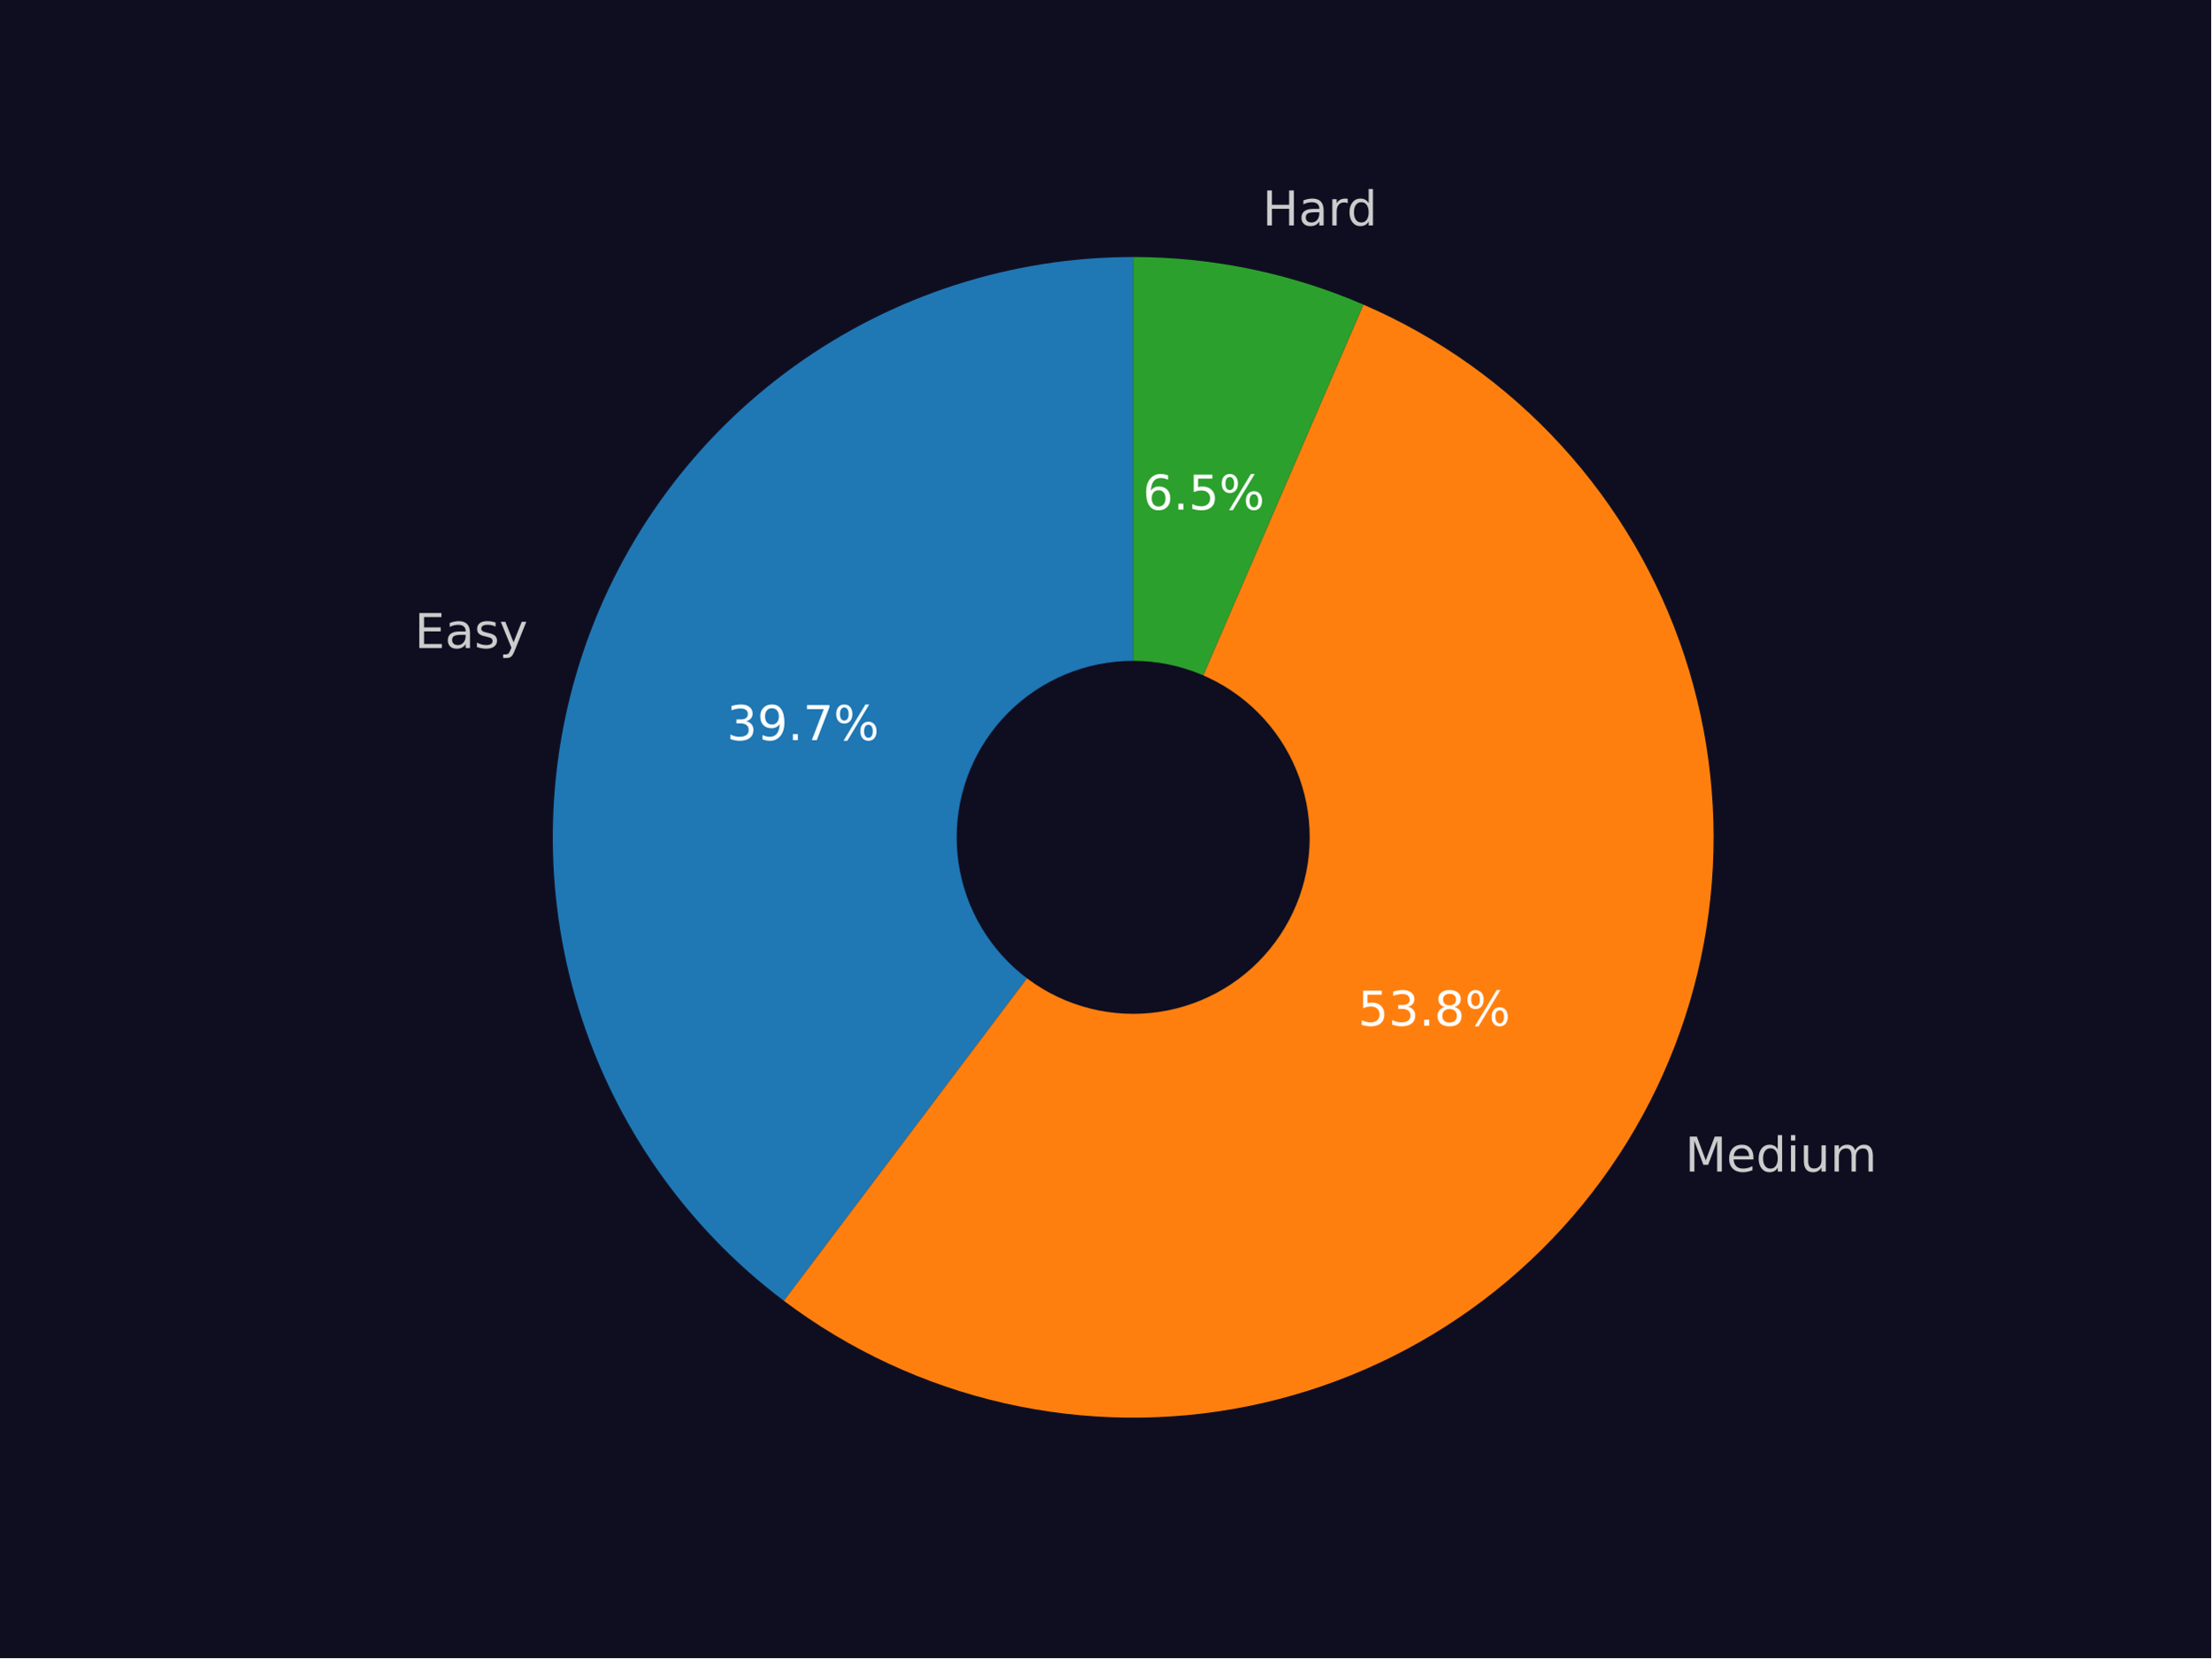
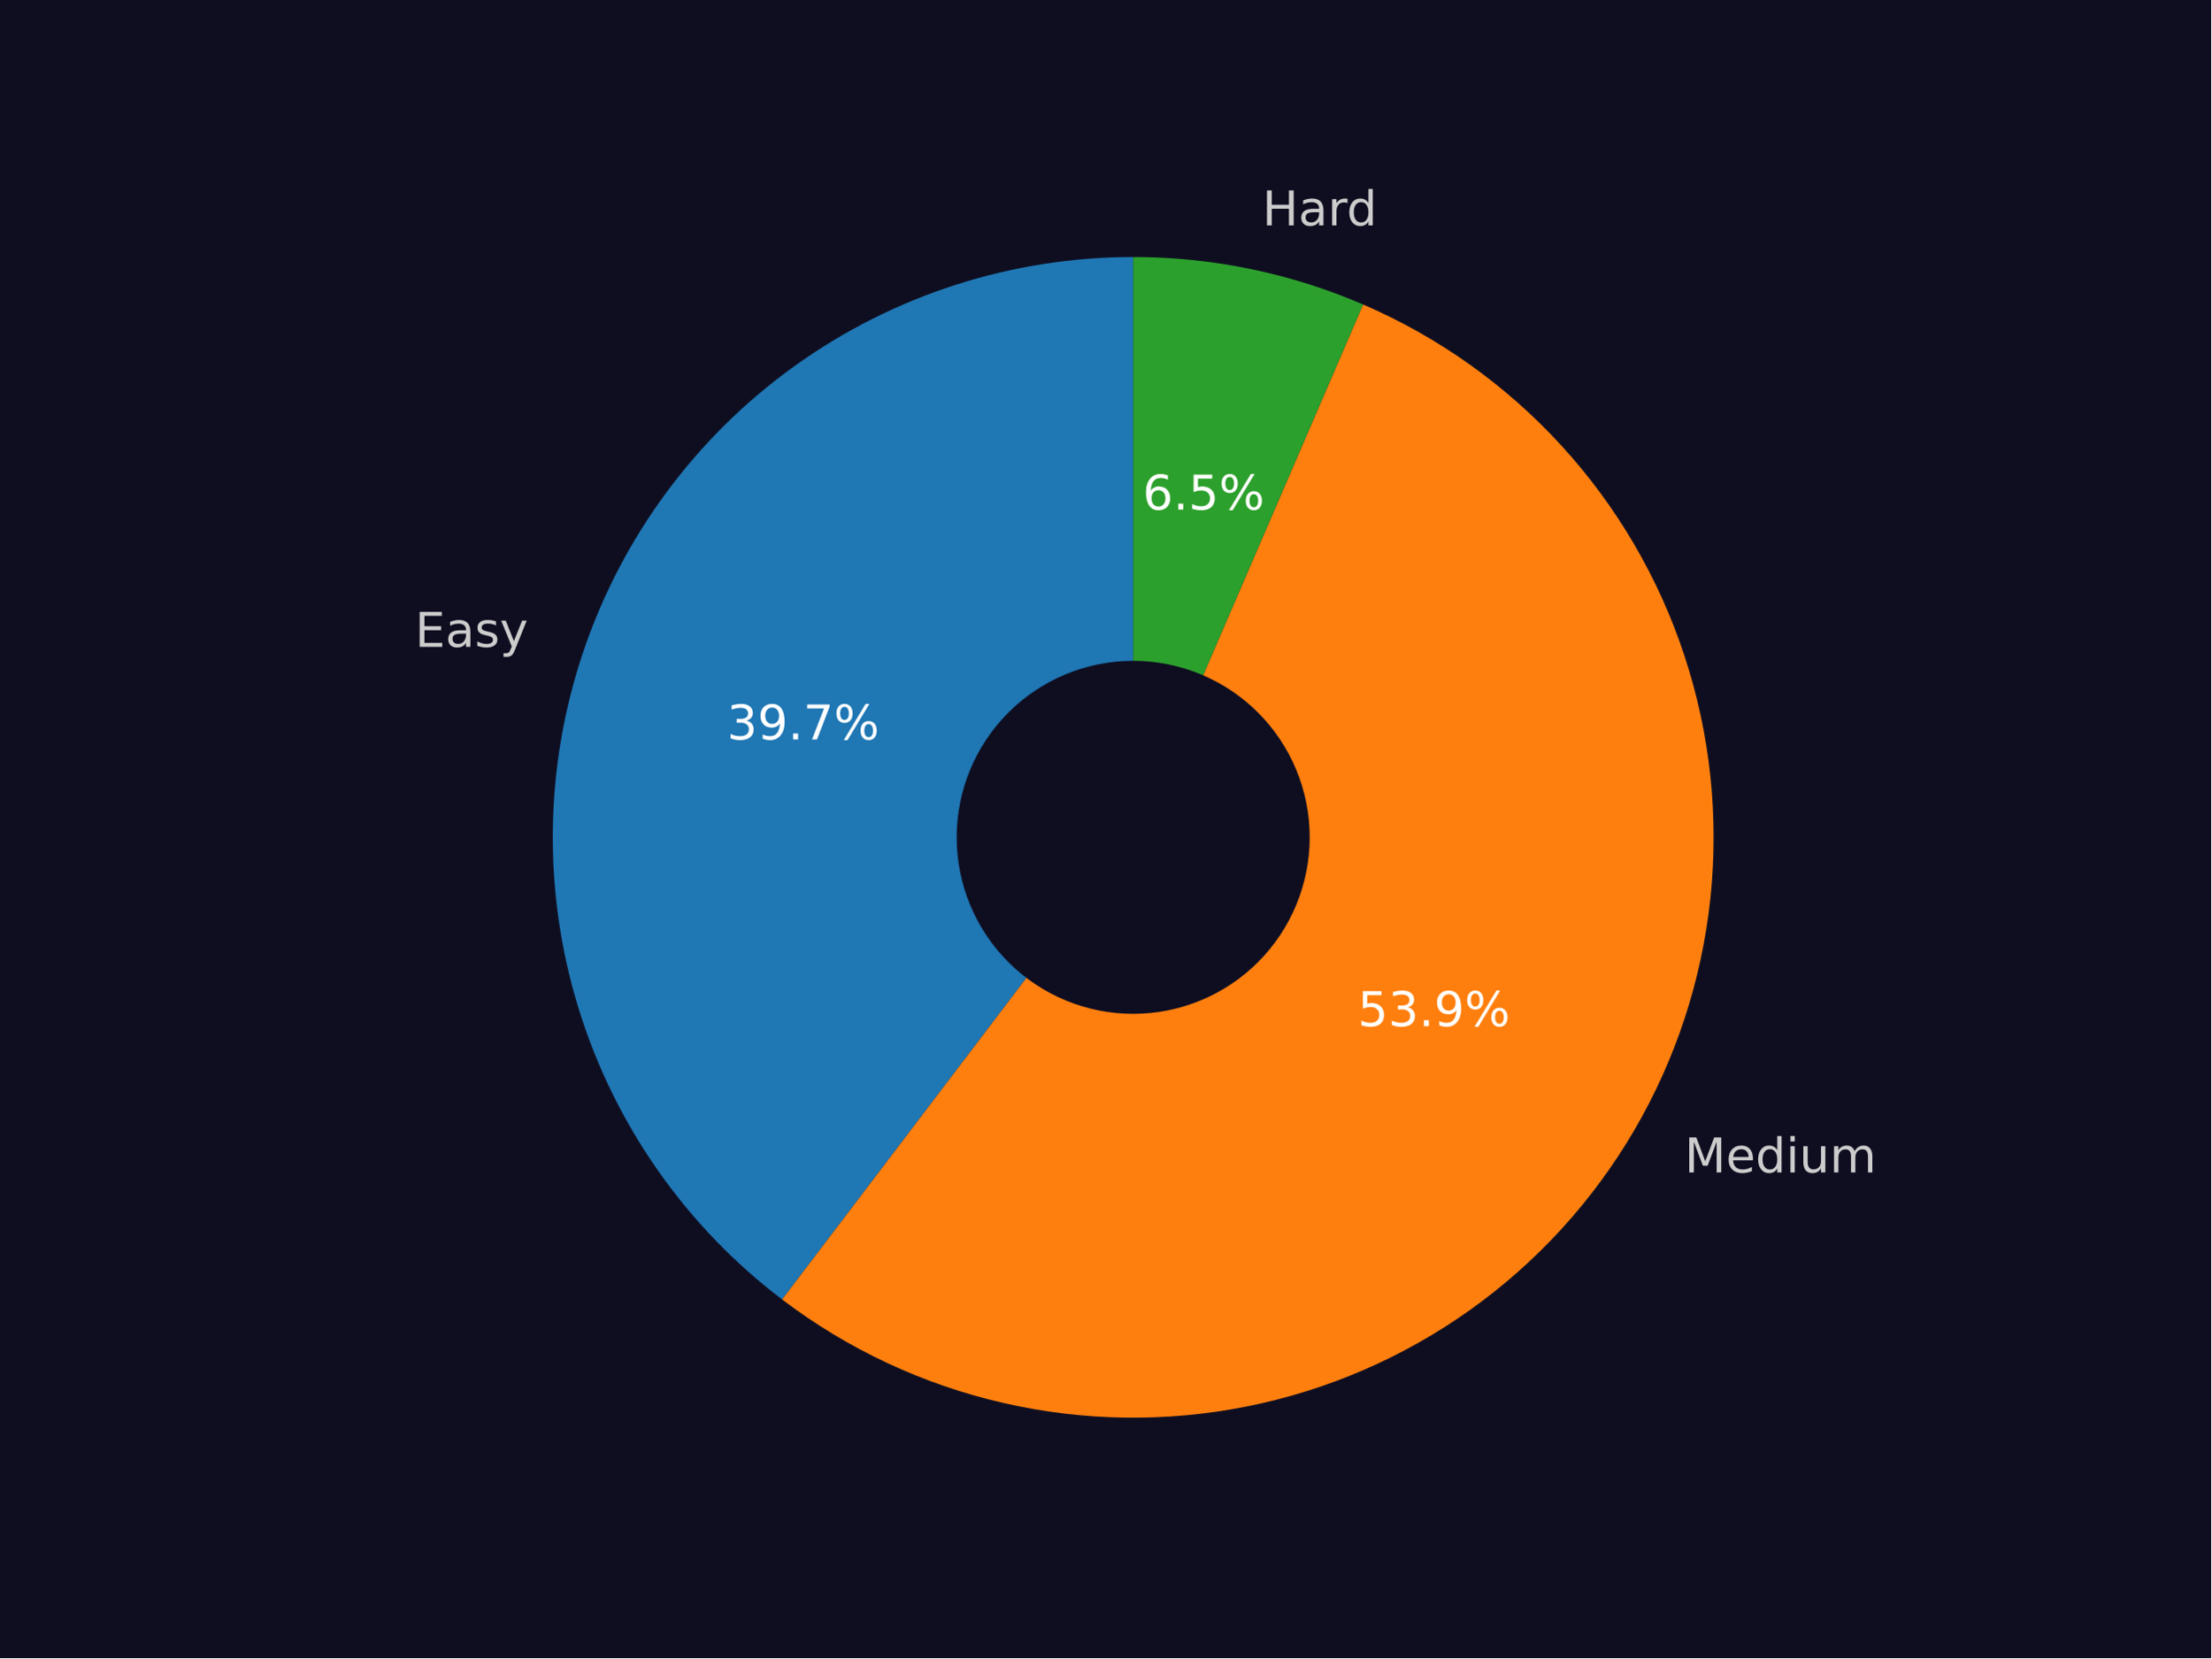
<svg xmlns="http://www.w3.org/2000/svg" xmlns:xlink="http://www.w3.org/1999/xlink" width="460.8pt" height="345.6pt" viewBox="0 0 460.8 345.6" version="1.1">
  <defs>
    <style type="text/css">*{stroke-linejoin: round; stroke-linecap: butt}</style>
  </defs>
  <g id="figure_1">
    <g id="patch_1">
      <path d="M 0 345.6  L 460.8 345.6  L 460.8 0  L 0 0  z " style="fill: #0f0e21" />
    </g>
    <g id="axes_1">
      <g id="patch_2">
-         <path d="M 236.16 53.568  C 210.8 53.568 186.071 61.543 165.489 76.36  C 144.908 91.176 129.498 112.096 121.451 136.145  C 113.404 160.195 113.12 186.176 120.64 210.395  C 128.159 234.615 143.109 255.867 163.361 271.129  L 236.16 174.528  z " style="fill: #1f77b4" />
+         <path d="M 236.16 53.568  C 210.84 53.568 186.147 61.518 165.584 76.292  C 145.02 91.065 129.606 111.928 121.525 135.924  C 113.444 159.92 113.098 185.859 120.536 210.062  C 127.975 234.264 142.828 255.532 162.99 270.848  L 236.16 174.528  z " style="fill: #1f77b4" />
      </g>
      <g id="patch_3">
-         <path d="M 163.361 271.129  C 177.014 281.418 192.695 288.696 209.366 292.483  C 226.037 296.27 243.323 296.48 260.082 293.099  C 276.84 289.718 292.692 282.822 306.591 272.868  C 320.49 262.913 332.122 250.125 340.718 235.347  C 349.314 220.569 354.68 204.136 356.461 187.133  C 358.243 170.13 356.399 152.941 351.053 136.703  C 345.707 120.464 336.979 105.542 325.445 92.923  C 313.912 80.304 299.833 70.272 284.139 63.491  L 236.16 174.528  z " style="fill: #ff7f0e" />
+         <path d="M 162.99 270.848  C 176.621 281.203 192.297 288.548 208.978 292.394  C 225.659 296.241 242.968 296.504 259.758 293.164  C 276.547 289.824 292.439 282.958 306.378 273.021  C 320.317 263.083 331.988 250.299 340.62 235.515  C 349.251 220.732 354.646 204.283 356.448 187.259  C 358.25 170.236 356.417 153.022 351.072 136.759  C 345.727 120.496 336.99 105.552 325.44 92.917  C 313.89 80.282 299.788 70.241 284.069 63.461  L 236.16 174.528  z " style="fill: #ff7f0e" />
      </g>
      <g id="patch_4">
-         <path d="M 284.139 63.491  C 276.585 60.226 268.716 57.741 260.657 56.075  C 252.598 54.408 244.389 53.568 236.16 53.568  L 236.16 174.528  z " style="fill: #2ca02c" />
+         <path d="M 284.069 63.461  C 276.524 60.206 268.667 57.729 260.62 56.067  C 252.572 54.405 244.377 53.568 236.16 53.568  L 236.16 174.528  z " style="fill: #2ca02c" />
      </g>
      <g id="patch_5">
-         <path d="M 236.16 210.816  C 245.783 210.816 255.014 206.993 261.819 200.188  C 268.624 193.383 272.448 184.152 272.448 174.528  C 272.448 164.904 268.624 155.674 261.819 148.869  C 255.014 142.064 245.783 138.24 236.16 138.24  C 226.536 138.24 217.305 142.064 210.5 148.869  C 203.695 155.674 199.872 164.904 199.872 174.528  C 199.872 184.152 203.695 193.383 210.5 200.188  C 217.305 206.993 226.536 210.816 236.16 210.816  z " clip-path="url(#pb5965abd85)" style="fill: #0f0e21; stroke: #0f0e21; stroke-linejoin: miter" />
+         <path d="M 236.16 210.816  C 245.783 210.816 255.014 206.993 261.819 200.188  C 268.624 193.383 272.448 184.152 272.448 174.528  C 272.448 164.904 268.624 155.674 261.819 148.869  C 255.014 142.064 245.783 138.24 236.16 138.24  C 226.536 138.24 217.305 142.064 210.5 148.869  C 203.695 155.674 199.872 164.904 199.872 174.528  C 199.872 184.152 203.695 193.383 210.5 200.188  C 217.305 206.993 226.536 210.816 236.16 210.816  z " clip-path="url(#p360053c951)" style="fill: #0f0e21; stroke: #0f0e21; stroke-linejoin: miter" />
      </g>
      <g id="matplotlib.axis_1" />
      <g id="matplotlib.axis_2" />
      <g id="text_1">
-         <g style="fill: #cccccc" transform="translate(86.40494 135.0664) scale(0.1 -0.1)">
+         <g style="fill: #cccccc" transform="translate(86.4865 134.8235) scale(0.1 -0.1)">
          <defs>
            <path id="DejaVuSans-45" d="M 628 4666  L 3578 4666  L 3578 4134  L 1259 4134  L 1259 2753  L 3481 2753  L 3481 2222  L 1259 2222  L 1259 531  L 3634 531  L 3634 0  L 628 0  L 628 4666  z " transform="scale(0.015625)" />
            <path id="DejaVuSans-61" d="M 2194 1759  Q 1497 1759 1228 1600  Q 959 1441 959 1056  Q 959 750 1161 570  Q 1363 391 1709 391  Q 2188 391 2477 730  Q 2766 1069 2766 1631  L 2766 1759  L 2194 1759  z M 3341 1997  L 3341 0  L 2766 0  L 2766 531  Q 2569 213 2275 61  Q 1981 -91 1556 -91  Q 1019 -91 701 211  Q 384 513 384 1019  Q 384 1609 779 1909  Q 1175 2209 1959 2209  L 2766 2209  L 2766 2266  Q 2766 2663 2505 2880  Q 2244 3097 1772 3097  Q 1472 3097 1187 3025  Q 903 2953 641 2809  L 641 3341  Q 956 3463 1253 3523  Q 1550 3584 1831 3584  Q 2591 3584 2966 3190  Q 3341 2797 3341 1997  z " transform="scale(0.015625)" />
            <path id="DejaVuSans-73" d="M 2834 3397  L 2834 2853  Q 2591 2978 2328 3040  Q 2066 3103 1784 3103  Q 1356 3103 1142 2972  Q 928 2841 928 2578  Q 928 2378 1081 2264  Q 1234 2150 1697 2047  L 1894 2003  Q 2506 1872 2764 1633  Q 3022 1394 3022 966  Q 3022 478 2636 193  Q 2250 -91 1575 -91  Q 1294 -91 989 -36  Q 684 19 347 128  L 347 722  Q 666 556 975 473  Q 1284 391 1588 391  Q 1994 391 2212 530  Q 2431 669 2431 922  Q 2431 1156 2273 1281  Q 2116 1406 1581 1522  L 1381 1569  Q 847 1681 609 1914  Q 372 2147 372 2553  Q 372 3047 722 3315  Q 1072 3584 1716 3584  Q 2034 3584 2315 3537  Q 2597 3491 2834 3397  z " transform="scale(0.015625)" />
            <path id="DejaVuSans-79" d="M 2059 -325  Q 1816 -950 1584 -1140  Q 1353 -1331 966 -1331  L 506 -1331  L 506 -850  L 844 -850  Q 1081 -850 1212 -737  Q 1344 -625 1503 -206  L 1606 56  L 191 3500  L 800 3500  L 1894 763  L 2988 3500  L 3597 3500  L 2059 -325  z " transform="scale(0.015625)" />
          </defs>
          <use xlink:href="#DejaVuSans-45" />
          <use xlink:href="#DejaVuSans-61" transform="translate(63.18359 0)" />
          <use xlink:href="#DejaVuSans-73" transform="translate(124.4629 0)" />
          <use xlink:href="#DejaVuSans-79" transform="translate(176.5625 0)" />
        </g>
      </g>
      <g id="text_2">
-         <g style="fill: #ffffff" transform="translate(151.4507 154.2578) scale(0.1 -0.1)">
+         <g style="fill: #ffffff" transform="translate(151.4952 154.1253) scale(0.1 -0.1)">
          <defs>
            <path id="DejaVuSans-33" d="M 2597 2516  Q 3050 2419 3304 2112  Q 3559 1806 3559 1356  Q 3559 666 3084 287  Q 2609 -91 1734 -91  Q 1441 -91 1130 -33  Q 819 25 488 141  L 488 750  Q 750 597 1062 519  Q 1375 441 1716 441  Q 2309 441 2620 675  Q 2931 909 2931 1356  Q 2931 1769 2642 2001  Q 2353 2234 1838 2234  L 1294 2234  L 1294 2753  L 1863 2753  Q 2328 2753 2575 2939  Q 2822 3125 2822 3475  Q 2822 3834 2567 4026  Q 2313 4219 1838 4219  Q 1578 4219 1281 4162  Q 984 4106 628 3988  L 628 4550  Q 988 4650 1302 4700  Q 1616 4750 1894 4750  Q 2613 4750 3031 4423  Q 3450 4097 3450 3541  Q 3450 3153 3228 2886  Q 3006 2619 2597 2516  z " transform="scale(0.015625)" />
            <path id="DejaVuSans-39" d="M 703 97  L 703 672  Q 941 559 1184 500  Q 1428 441 1663 441  Q 2288 441 2617 861  Q 2947 1281 2994 2138  Q 2813 1869 2534 1725  Q 2256 1581 1919 1581  Q 1219 1581 811 2004  Q 403 2428 403 3163  Q 403 3881 828 4315  Q 1253 4750 1959 4750  Q 2769 4750 3195 4129  Q 3622 3509 3622 2328  Q 3622 1225 3098 567  Q 2575 -91 1691 -91  Q 1453 -91 1209 -44  Q 966 3 703 97  z M 1959 2075  Q 2384 2075 2632 2365  Q 2881 2656 2881 3163  Q 2881 3666 2632 3958  Q 2384 4250 1959 4250  Q 1534 4250 1286 3958  Q 1038 3666 1038 3163  Q 1038 2656 1286 2365  Q 1534 2075 1959 2075  z " transform="scale(0.015625)" />
            <path id="DejaVuSans-2e" d="M 684 794  L 1344 794  L 1344 0  L 684 0  L 684 794  z " transform="scale(0.015625)" />
            <path id="DejaVuSans-37" d="M 525 4666  L 3525 4666  L 3525 4397  L 1831 0  L 1172 0  L 2766 4134  L 525 4134  L 525 4666  z " transform="scale(0.015625)" />
            <path id="DejaVuSans-25" d="M 4653 2053  Q 4381 2053 4226 1822  Q 4072 1591 4072 1178  Q 4072 772 4226 539  Q 4381 306 4653 306  Q 4919 306 5073 539  Q 5228 772 5228 1178  Q 5228 1588 5073 1820  Q 4919 2053 4653 2053  z M 4653 2450  Q 5147 2450 5437 2106  Q 5728 1763 5728 1178  Q 5728 594 5436 251  Q 5144 -91 4653 -91  Q 4153 -91 3862 251  Q 3572 594 3572 1178  Q 3572 1766 3864 2108  Q 4156 2450 4653 2450  z M 1428 4353  Q 1159 4353 1004 4120  Q 850 3888 850 3481  Q 850 3069 1003 2837  Q 1156 2606 1428 2606  Q 1700 2606 1854 2837  Q 2009 3069 2009 3481  Q 2009 3884 1853 4118  Q 1697 4353 1428 4353  z M 4250 4750  L 4750 4750  L 1831 -91  L 1331 -91  L 4250 4750  z M 1428 4750  Q 1922 4750 2215 4408  Q 2509 4066 2509 3481  Q 2509 2891 2217 2550  Q 1925 2209 1428 2209  Q 931 2209 642 2551  Q 353 2894 353 3481  Q 353 4063 643 4406  Q 934 4750 1428 4750  z " transform="scale(0.015625)" />
          </defs>
          <use xlink:href="#DejaVuSans-33" />
          <use xlink:href="#DejaVuSans-39" transform="translate(63.62305 0)" />
          <use xlink:href="#DejaVuSans-2e" transform="translate(127.2461 0)" />
          <use xlink:href="#DejaVuSans-37" transform="translate(159.0332 0)" />
          <use xlink:href="#DejaVuSans-25" transform="translate(222.6562 0)" />
        </g>
      </g>
      <g id="text_3">
-         <g style="fill: #cccccc" transform="translate(351.1736 244.188) scale(0.1 -0.1)">
+         <g style="fill: #cccccc" transform="translate(351.0656 244.3733) scale(0.1 -0.1)">
          <defs>
            <path id="DejaVuSans-4d" d="M 628 4666  L 1569 4666  L 2759 1491  L 3956 4666  L 4897 4666  L 4897 0  L 4281 0  L 4281 4097  L 3078 897  L 2444 897  L 1241 4097  L 1241 0  L 628 0  L 628 4666  z " transform="scale(0.015625)" />
            <path id="DejaVuSans-65" d="M 3597 1894  L 3597 1613  L 953 1613  Q 991 1019 1311 708  Q 1631 397 2203 397  Q 2534 397 2845 478  Q 3156 559 3463 722  L 3463 178  Q 3153 47 2828 -22  Q 2503 -91 2169 -91  Q 1331 -91 842 396  Q 353 884 353 1716  Q 353 2575 817 3079  Q 1281 3584 2069 3584  Q 2775 3584 3186 3129  Q 3597 2675 3597 1894  z M 3022 2063  Q 3016 2534 2758 2815  Q 2500 3097 2075 3097  Q 1594 3097 1305 2825  Q 1016 2553 972 2059  L 3022 2063  z " transform="scale(0.015625)" />
            <path id="DejaVuSans-64" d="M 2906 2969  L 2906 4863  L 3481 4863  L 3481 0  L 2906 0  L 2906 525  Q 2725 213 2448 61  Q 2172 -91 1784 -91  Q 1150 -91 751 415  Q 353 922 353 1747  Q 353 2572 751 3078  Q 1150 3584 1784 3584  Q 2172 3584 2448 3432  Q 2725 3281 2906 2969  z M 947 1747  Q 947 1113 1208 752  Q 1469 391 1925 391  Q 2381 391 2643 752  Q 2906 1113 2906 1747  Q 2906 2381 2643 2742  Q 2381 3103 1925 3103  Q 1469 3103 1208 2742  Q 947 2381 947 1747  z " transform="scale(0.015625)" />
            <path id="DejaVuSans-69" d="M 603 3500  L 1178 3500  L 1178 0  L 603 0  L 603 3500  z M 603 4863  L 1178 4863  L 1178 4134  L 603 4134  L 603 4863  z " transform="scale(0.015625)" />
            <path id="DejaVuSans-75" d="M 544 1381  L 544 3500  L 1119 3500  L 1119 1403  Q 1119 906 1312 657  Q 1506 409 1894 409  Q 2359 409 2629 706  Q 2900 1003 2900 1516  L 2900 3500  L 3475 3500  L 3475 0  L 2900 0  L 2900 538  Q 2691 219 2414 64  Q 2138 -91 1772 -91  Q 1169 -91 856 284  Q 544 659 544 1381  z M 1991 3584  L 1991 3584  z " transform="scale(0.015625)" />
            <path id="DejaVuSans-6d" d="M 3328 2828  Q 3544 3216 3844 3400  Q 4144 3584 4550 3584  Q 5097 3584 5394 3201  Q 5691 2819 5691 2113  L 5691 0  L 5113 0  L 5113 2094  Q 5113 2597 4934 2840  Q 4756 3084 4391 3084  Q 3944 3084 3684 2787  Q 3425 2491 3425 1978  L 3425 0  L 2847 0  L 2847 2094  Q 2847 2600 2669 2842  Q 2491 3084 2119 3084  Q 1678 3084 1418 2786  Q 1159 2488 1159 1978  L 1159 0  L 581 0  L 581 3500  L 1159 3500  L 1159 2956  Q 1356 3278 1631 3431  Q 1906 3584 2284 3584  Q 2666 3584 2933 3390  Q 3200 3197 3328 2828  z " transform="scale(0.015625)" />
          </defs>
          <use xlink:href="#DejaVuSans-4d" />
          <use xlink:href="#DejaVuSans-65" transform="translate(86.2793 0)" />
          <use xlink:href="#DejaVuSans-64" transform="translate(147.8027 0)" />
          <use xlink:href="#DejaVuSans-69" transform="translate(211.2793 0)" />
          <use xlink:href="#DejaVuSans-75" transform="translate(239.0625 0)" />
          <use xlink:href="#DejaVuSans-6d" transform="translate(302.4414 0)" />
        </g>
      </g>
      <g id="text_4">
-         <g style="fill: #ffffff" transform="translate(283.0109 213.7787) scale(0.1 -0.1)">
+         <g style="fill: #ffffff" transform="translate(282.952 213.8797) scale(0.1 -0.1)">
          <defs>
            <path id="DejaVuSans-35" d="M 691 4666  L 3169 4666  L 3169 4134  L 1269 4134  L 1269 2991  Q 1406 3038 1543 3061  Q 1681 3084 1819 3084  Q 2600 3084 3056 2656  Q 3513 2228 3513 1497  Q 3513 744 3044 326  Q 2575 -91 1722 -91  Q 1428 -91 1123 -41  Q 819 9 494 109  L 494 744  Q 775 591 1075 516  Q 1375 441 1709 441  Q 2250 441 2565 725  Q 2881 1009 2881 1497  Q 2881 1984 2565 2268  Q 2250 2553 1709 2553  Q 1456 2553 1204 2497  Q 953 2441 691 2322  L 691 4666  z " transform="scale(0.015625)" />
-             <path id="DejaVuSans-38" d="M 2034 2216  Q 1584 2216 1326 1975  Q 1069 1734 1069 1313  Q 1069 891 1326 650  Q 1584 409 2034 409  Q 2484 409 2743 651  Q 3003 894 3003 1313  Q 3003 1734 2745 1975  Q 2488 2216 2034 2216  z M 1403 2484  Q 997 2584 770 2862  Q 544 3141 544 3541  Q 544 4100 942 4425  Q 1341 4750 2034 4750  Q 2731 4750 3128 4425  Q 3525 4100 3525 3541  Q 3525 3141 3298 2862  Q 3072 2584 2669 2484  Q 3125 2378 3379 2068  Q 3634 1759 3634 1313  Q 3634 634 3220 271  Q 2806 -91 2034 -91  Q 1263 -91 848 271  Q 434 634 434 1313  Q 434 1759 690 2068  Q 947 2378 1403 2484  z M 1172 3481  Q 1172 3119 1398 2916  Q 1625 2713 2034 2713  Q 2441 2713 2670 2916  Q 2900 3119 2900 3481  Q 2900 3844 2670 4047  Q 2441 4250 2034 4250  Q 1625 4250 1398 4047  Q 1172 3844 1172 3481  z " transform="scale(0.015625)" />
          </defs>
          <use xlink:href="#DejaVuSans-35" />
          <use xlink:href="#DejaVuSans-33" transform="translate(63.62305 0)" />
          <use xlink:href="#DejaVuSans-2e" transform="translate(127.2461 0)" />
-           <use xlink:href="#DejaVuSans-38" transform="translate(159.0332 0)" />
+           <use xlink:href="#DejaVuSans-39" transform="translate(159.0332 0)" />
          <use xlink:href="#DejaVuSans-25" transform="translate(222.6562 0)" />
        </g>
      </g>
      <g id="text_5">
-         <g style="fill: #cccccc" transform="translate(263.1068 46.98869) scale(0.1 -0.1)">
+         <g style="fill: #cccccc" transform="translate(263.0658 46.98022) scale(0.1 -0.1)">
          <defs>
            <path id="DejaVuSans-48" d="M 628 4666  L 1259 4666  L 1259 2753  L 3553 2753  L 3553 4666  L 4184 4666  L 4184 0  L 3553 0  L 3553 2222  L 1259 2222  L 1259 0  L 628 0  L 628 4666  z " transform="scale(0.015625)" />
            <path id="DejaVuSans-72" d="M 2631 2963  Q 2534 3019 2420 3045  Q 2306 3072 2169 3072  Q 1681 3072 1420 2755  Q 1159 2438 1159 1844  L 1159 0  L 581 0  L 581 3500  L 1159 3500  L 1159 2956  Q 1341 3275 1631 3429  Q 1922 3584 2338 3584  Q 2397 3584 2469 3576  Q 2541 3569 2628 3553  L 2631 2963  z " transform="scale(0.015625)" />
          </defs>
          <use xlink:href="#DejaVuSans-48" />
          <use xlink:href="#DejaVuSans-61" transform="translate(75.19531 0)" />
          <use xlink:href="#DejaVuSans-72" transform="translate(136.4746 0)" />
          <use xlink:href="#DejaVuSans-64" transform="translate(175.8379 0)" />
        </g>
      </g>
      <g id="text_6">
-         <g style="fill: #ffffff" transform="translate(238.1557 106.2154) scale(0.1 -0.1)">
+         <g style="fill: #ffffff" transform="translate(238.1334 106.2108) scale(0.1 -0.1)">
          <defs>
            <path id="DejaVuSans-36" d="M 2113 2584  Q 1688 2584 1439 2293  Q 1191 2003 1191 1497  Q 1191 994 1439 701  Q 1688 409 2113 409  Q 2538 409 2786 701  Q 3034 994 3034 1497  Q 3034 2003 2786 2293  Q 2538 2584 2113 2584  z M 3366 4563  L 3366 3988  Q 3128 4100 2886 4159  Q 2644 4219 2406 4219  Q 1781 4219 1451 3797  Q 1122 3375 1075 2522  Q 1259 2794 1537 2939  Q 1816 3084 2150 3084  Q 2853 3084 3261 2657  Q 3669 2231 3669 1497  Q 3669 778 3244 343  Q 2819 -91 2113 -91  Q 1303 -91 875 529  Q 447 1150 447 2328  Q 447 3434 972 4092  Q 1497 4750 2381 4750  Q 2619 4750 2861 4703  Q 3103 4656 3366 4563  z " transform="scale(0.015625)" />
          </defs>
          <use xlink:href="#DejaVuSans-36" />
          <use xlink:href="#DejaVuSans-2e" transform="translate(63.62305 0)" />
          <use xlink:href="#DejaVuSans-35" transform="translate(95.41016 0)" />
          <use xlink:href="#DejaVuSans-25" transform="translate(159.0332 0)" />
        </g>
      </g>
    </g>
  </g>
  <defs>
-     <clipPath id="pb5965abd85">
+     <clipPath id="p360053c951">
      <rect x="57.6" y="41.472" width="357.12" height="266.112" />
    </clipPath>
  </defs>
</svg>
